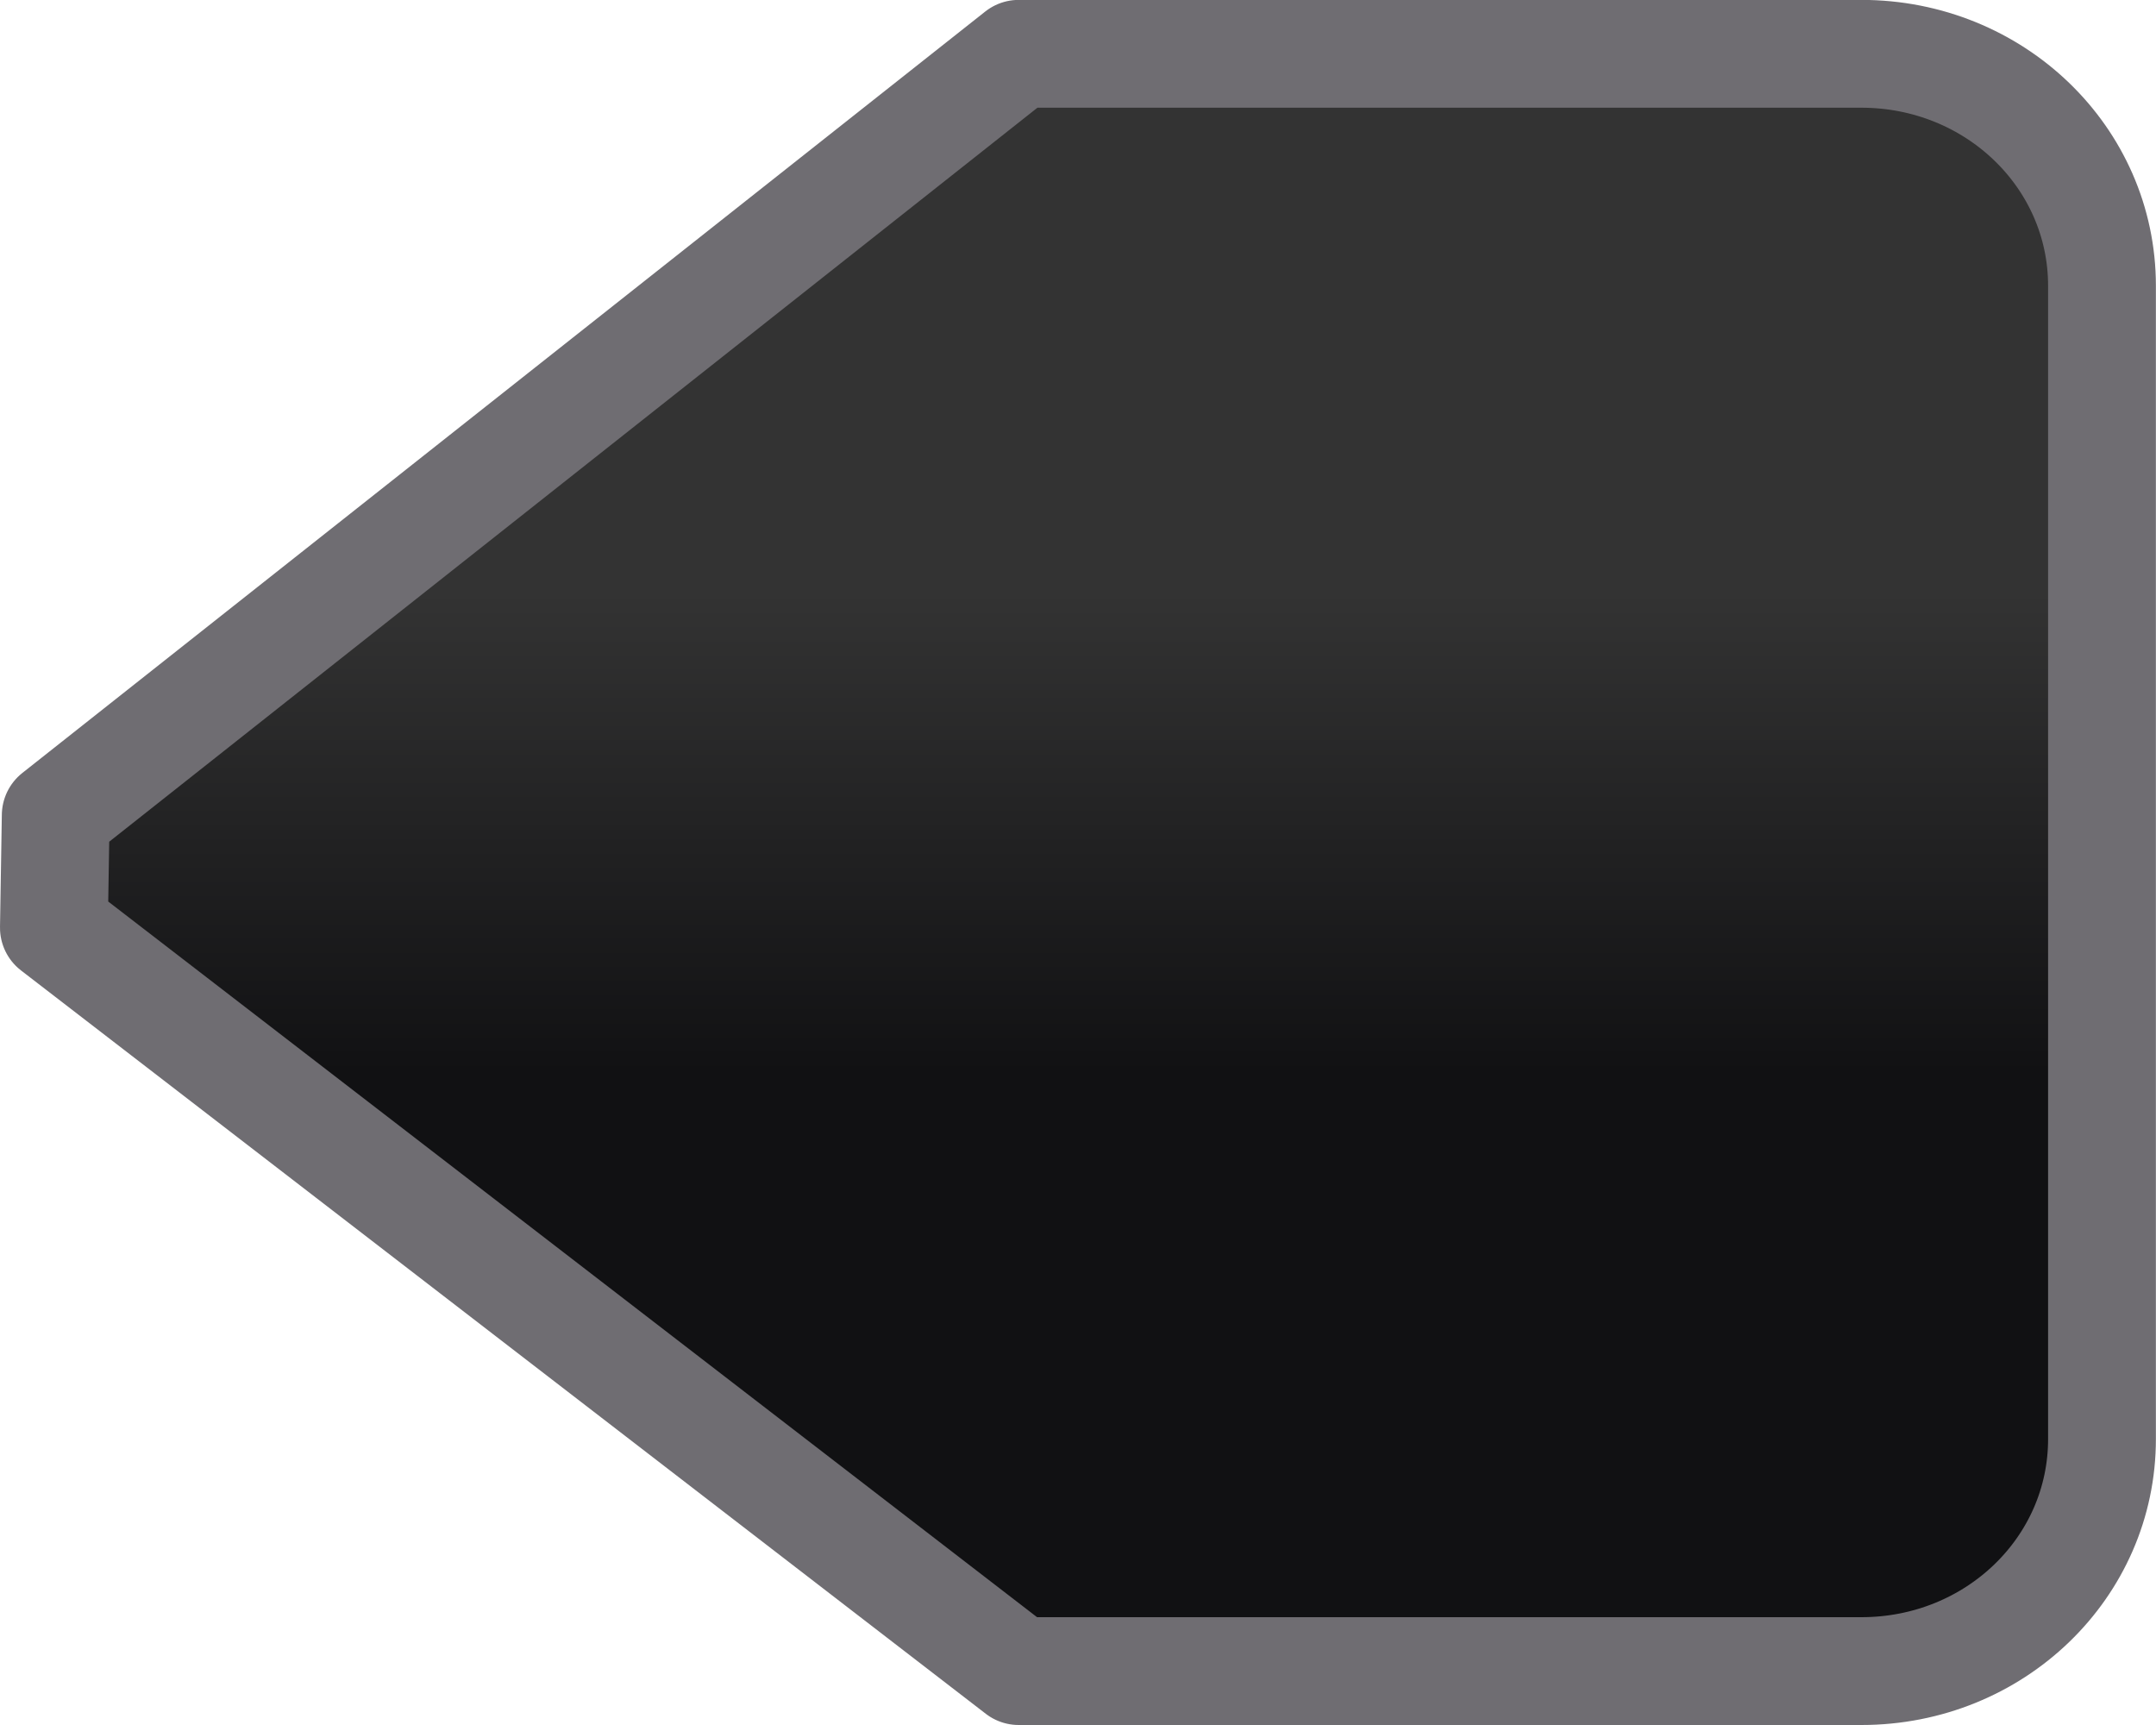
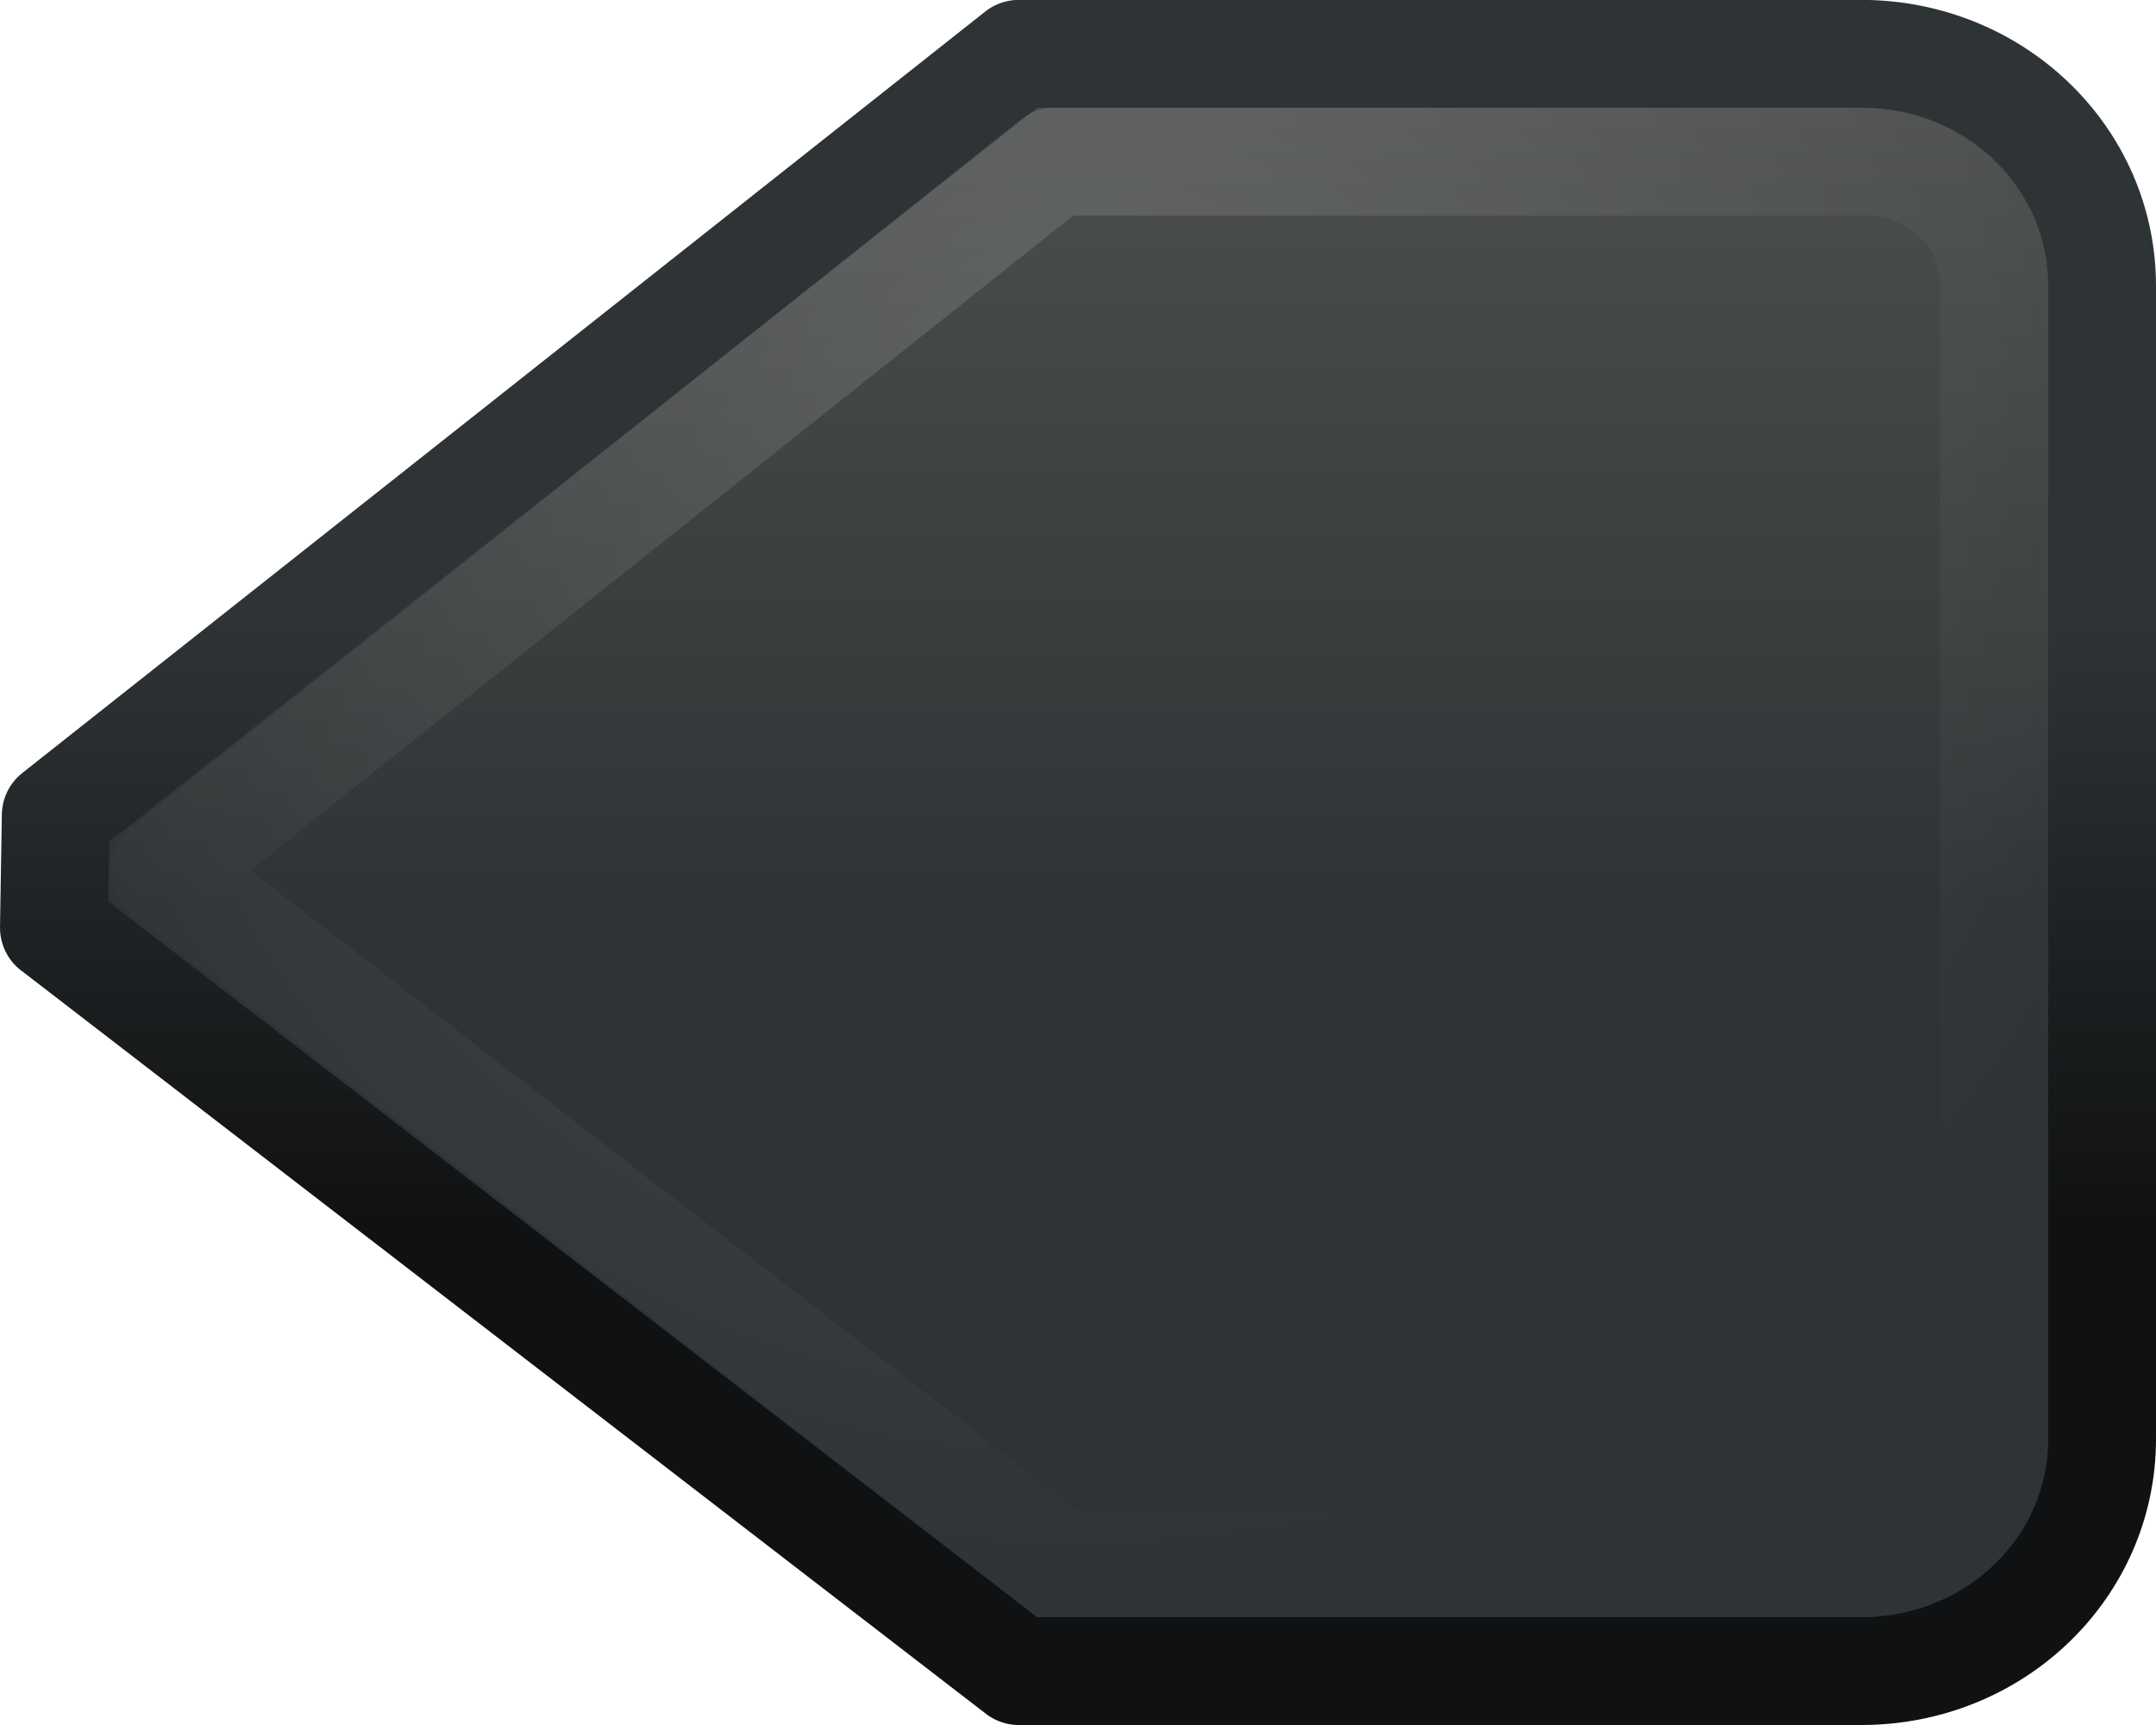
<svg xmlns="http://www.w3.org/2000/svg" xmlns:xlink="http://www.w3.org/1999/xlink" width="20" height="16" id="svg5435" version="1.1">
  <defs id="defs5437">
-     <linearGradient xlink:href="#linearGradient4714" id="linearGradient6699" gradientUnits="userSpaceOnUse" gradientTransform="translate(924,32)" x1="58.159" y1="238.524" x2="58.159" y2="232.577" />
-     <linearGradient id="linearGradient4714">
-       <stop style="stop-color:#eeeeec;stop-opacity:1;" offset="0" id="stop4716" />
-       <stop style="stop-color:#ffffff;stop-opacity:1" offset="1" id="stop4718" />
+     <linearGradient id="linearGradient2992">
+       <stop id="stop2994" offset="0" style="stop-color:#2e3436;stop-opacity:1" />
+       <stop id="stop2996" offset="1" style="stop-color:#555753;stop-opacity:1" />
    </linearGradient>
-     <linearGradient xlink:href="#linearGradient4722-3" id="linearGradient6701" gradientUnits="userSpaceOnUse" gradientTransform="translate(924,33)" x1="55.625" y1="225.28" x2="55.625" y2="239.234" />
-     <linearGradient id="linearGradient4722-3">
-       <stop style="stop-color:#babdb6;stop-opacity:1;" offset="0" id="stop4724-6" />
-       <stop style="stop-color:#7b8073;stop-opacity:1" offset="1" id="stop4726-6" />
+     <linearGradient y2="172.307" x2="388.567" y1="172.307" x1="378.34" gradientTransform="matrix(0,-1,1,0,-167.3072,401.4015)" gradientUnits="userSpaceOnUse" id="linearGradient3052-4" xlink:href="#linearGradient2992-9" />
+     <linearGradient id="linearGradient2992-9">
+       <stop id="stop2994-9" offset="0" style="stop-color:#2e3436;stop-opacity:1" />
+       <stop id="stop2996-1" offset="1" style="stop-color:#555753;stop-opacity:1" />
    </linearGradient>
-     <linearGradient y2="232.577" x2="58.159" y1="238.524" x1="58.159" gradientTransform="matrix(1.071429,0,0,0.9492585,-52.53572,-199.039)" gradientUnits="userSpaceOnUse" id="linearGradient5431" xlink:href="#linearGradient4714" />
-     <linearGradient y2="239.234" x2="55.625" y1="225.28" x1="55.625" gradientTransform="matrix(1.071429,0,0,0.9492585,-52.53572,-198.0897)" gradientUnits="userSpaceOnUse" id="linearGradient5433" xlink:href="#linearGradient4722-3" />
-     <linearGradient y2="234.585" x2="58.909" y1="230.585" x1="58.909" gradientTransform="matrix(-1.076233,0,0,-1.116621,68.70628,279.4279)" gradientUnits="userSpaceOnUse" id="linearGradient5845" xlink:href="#linearGradient4714-3" />
-     <linearGradient id="linearGradient4714-3">
-       <stop style="stop-color:#eeeeec;stop-opacity:1;" offset="0" id="stop4716-9" />
-       <stop style="stop-color:#ffffff;stop-opacity:1" offset="1" id="stop4718-6" />
+     <linearGradient y2="25.332" x2="11" y1="17.523" x1="11" gradientUnits="userSpaceOnUse" id="linearGradient3054-9" xlink:href="#linearGradient3766-4" />
+     <linearGradient id="linearGradient3766-4">
+       <stop style="stop-color:#2e3436;stop-opacity:1;" offset="0" id="stop3768-2" />
+       <stop style="stop-color:#101112;stop-opacity:1" offset="1" id="stop3770-0" />
    </linearGradient>
-     <linearGradient y2="226.585" x2="56.909" y1="239.585" x1="56.909" gradientTransform="matrix(-1.076233,0,0,-1.116621,68.70628,278.3113)" gradientUnits="userSpaceOnUse" id="linearGradient5847" xlink:href="#linearGradient4722" />
-     <linearGradient id="linearGradient4722">
-       <stop style="stop-color:#babdb6;stop-opacity:1;" offset="0" id="stop4724" />
-       <stop style="stop-color:#7b8073;stop-opacity:1" offset="1" id="stop4726" />
+     <linearGradient id="linearGradient2992-9-9">
+       <stop id="stop2994-9-5" offset="0" style="stop-color:#2e3436;stop-opacity:1" />
+       <stop id="stop2996-1-6" offset="1" style="stop-color:#555753;stop-opacity:1" />
    </linearGradient>
-     <linearGradient y2="234.585" x2="58.909" y1="230.585" x1="58.909" gradientTransform="matrix(-1.076233,0,0,-1.116621,68.70628,279.4279)" gradientUnits="userSpaceOnUse" id="linearGradient5845-6" xlink:href="#linearGradient4714-3-9" />
-     <linearGradient id="linearGradient4714-3-9">
-       <stop style="stop-color:#111113;stop-opacity:1;" offset="0" id="stop4716-9-7" />
-       <stop style="stop-color:#333333;stop-opacity:1;" offset="1" id="stop4718-6-5" />
+     <radialGradient xlink:href="#linearGradient4734-1" id="radialGradient4740-3" cx="116.952" cy="113.953" fx="116.952" fy="113.953" r="7.399" gradientUnits="userSpaceOnUse" gradientTransform="matrix(1.450041,0,0,1.450041,-161.5858,-147.2367)" />
+     <linearGradient id="linearGradient4734-1">
+       <stop style="stop-color:#ffffff;stop-opacity:1;" offset="0" id="stop4736-3" />
+       <stop style="stop-color:#ffffff;stop-opacity:0;" offset="1" id="stop4738-8" />
    </linearGradient>
-     <linearGradient y2="226.585" x2="56.909" y1="239.585" x1="56.909" gradientTransform="matrix(-1.076233,0,0,-1.116621,68.70628,278.3113)" gradientUnits="userSpaceOnUse" id="linearGradient5847-8" xlink:href="#linearGradient4722-2" />
-     <linearGradient id="linearGradient4722-2">
-       <stop style="stop-color:#babdb6;stop-opacity:1;" offset="0" id="stop4724-8" />
-       <stop style="stop-color:#7b8073;stop-opacity:1" offset="1" id="stop4726-8" />
-     </linearGradient>
-     <linearGradient y2="234.585" x2="58.909" y1="230.585" x1="58.909" gradientTransform="matrix(-1.076233,0,0,-1.116621,68.70628,283.4279)" gradientUnits="userSpaceOnUse" id="linearGradient6797" xlink:href="#linearGradient4714-3-9" />
+     <linearGradient xlink:href="#linearGradient2992-9" id="linearGradient4463" gradientUnits="userSpaceOnUse" gradientTransform="translate(-371.4015,-153.3072)" x1="378.995" y1="172.307" x2="388.567" y2="172.307" />
+     <linearGradient xlink:href="#linearGradient3766-4" id="linearGradient4465" gradientUnits="userSpaceOnUse" x1="11" y1="19.742" x2="11" y2="25.332" gradientTransform="matrix(0,1,-1,0,30,14)" />
+     <radialGradient xlink:href="#linearGradient4734-1" id="radialGradient4467" gradientUnits="userSpaceOnUse" gradientTransform="matrix(0,1.450041,-1.450041,0,177.2367,-147.5858)" cx="116.952" cy="113.953" fx="116.952" fy="113.953" r="7.399" />
  </defs>
  <g id="layer1" transform="translate(0,-16)">
-     <path style="fill:url(#linearGradient6797);fill-opacity:1;stroke:#6f6d72;stroke-width:1;stroke-linecap:round;stroke-linejoin:round;stroke-miterlimit:4;stroke-opacity:1;stroke-dasharray:none;display:inline;enable-background:new" d="m 0.5,24.605 0.017,-1.043 8.933,-7.063 7.816,0 c 1.237,0 2.233,0.96 2.233,2.152 l 0,10.695 C 19.5,30.54 18.504,31.5 17.267,31.5 L 9.45,31.5 0.5,24.605 z" id="path5960" />
+     <g id="g4453" transform="matrix(0,-1,1,0,-12,32)">
+       <path id="path5960" d="m 7.395,12.5 1.043,0.017 7.063,8.933 0,7.816 C 15.5,30.504 14.54,31.5 13.348,31.5 l -10.695,0 C 1.46,31.5 0.5,30.504 0.5,29.267 l 0,-7.816 6.895,-8.95 z" style="color:#000000;fill:url(#linearGradient4463);fill-opacity:1;fill-rule:nonzero;stroke:url(#linearGradient4465);stroke-width:1;stroke-linecap:round;stroke-linejoin:round;stroke-miterlimit:4;stroke-opacity:1;stroke-dasharray:none;stroke-dashoffset:0;marker:none;visibility:visible;display:inline;overflow:visible;enable-background:accumulate" />
+       <path d="M 7.906,13.531 1.5,21.812 l 0,7.469 C 1.5,29.995 2.017,30.5 2.656,30.5 l 10.688,0 C 13.983,30.5 14.5,29.995 14.5,29.281 l 0,-7.5 -6.562,-8.25 -0.031,0 z" id="path3340" style="opacity:0.15;color:#000000;fill:none;stroke:url(#radialGradient4467);stroke-width:1;stroke-linecap:round;stroke-linejoin:round;stroke-miterlimit:4;stroke-opacity:1;stroke-dasharray:none;stroke-dashoffset:0;marker:none;visibility:visible;display:inline;overflow:visible;enable-background:accumulate" />
+     </g>
  </g>
</svg>
